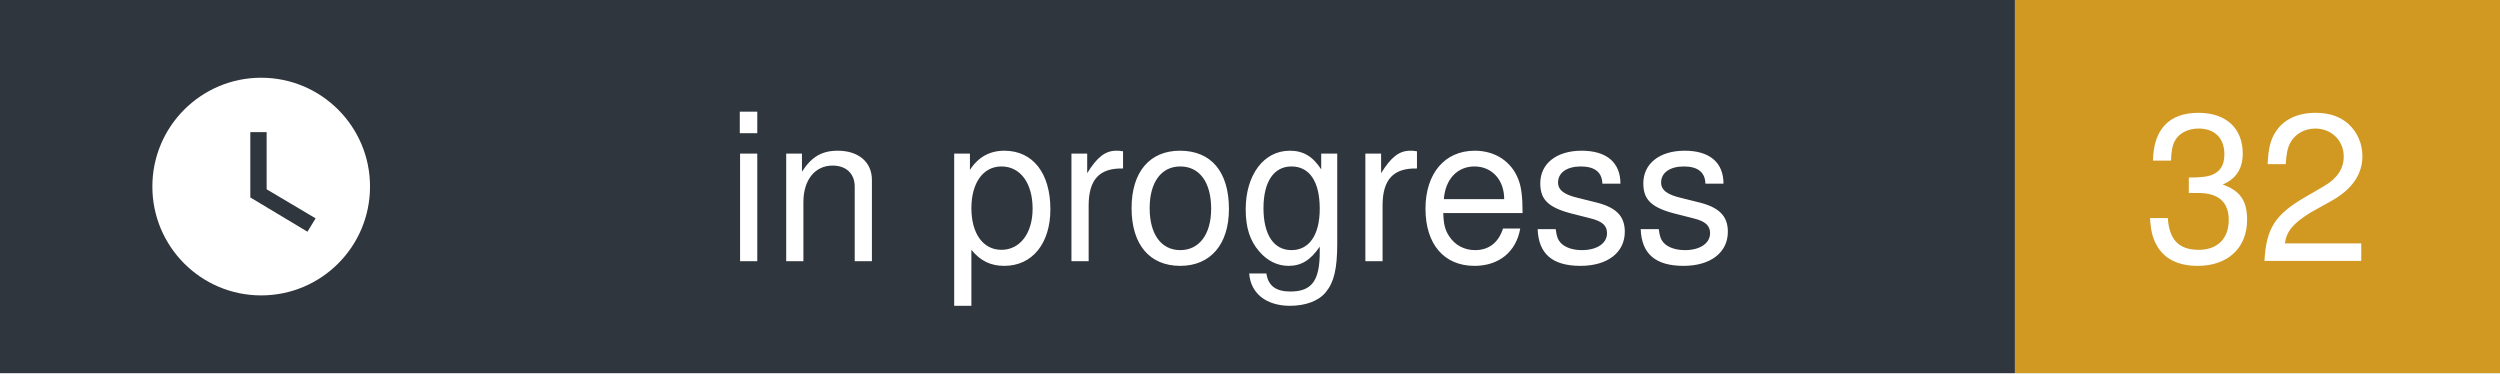
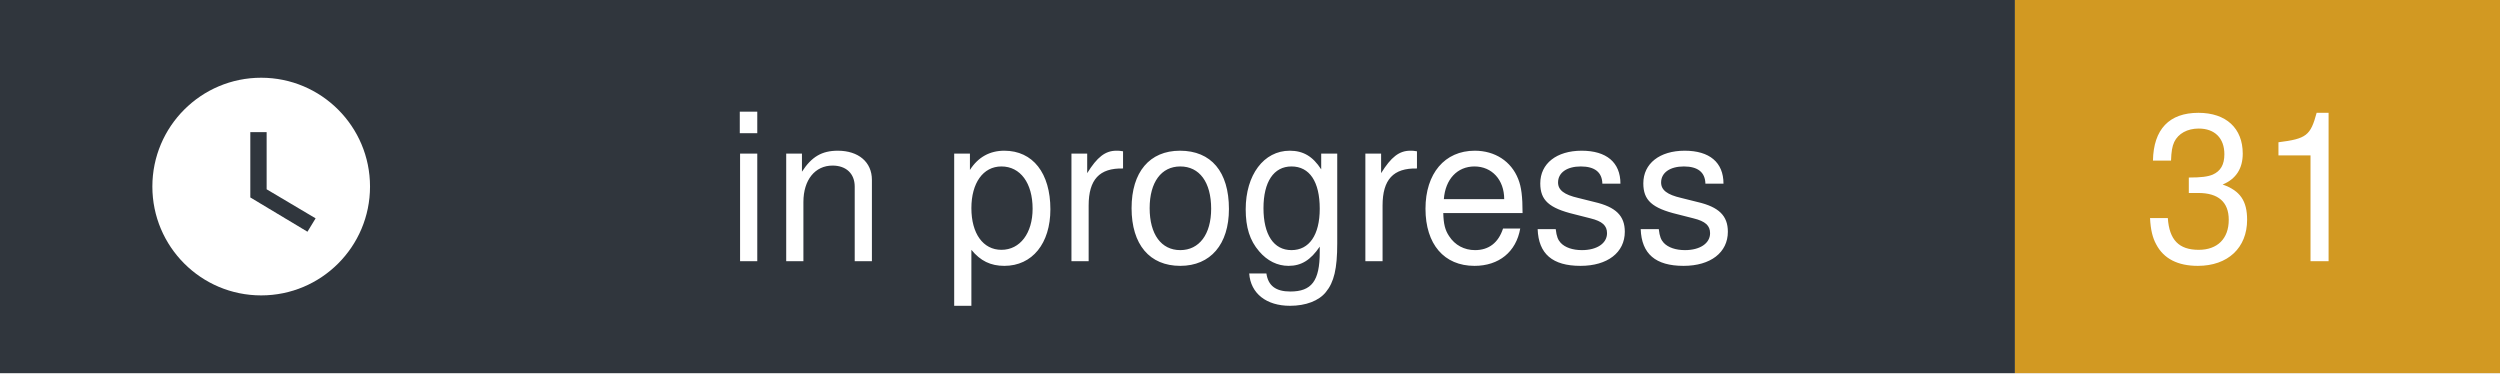
- <svg xmlns="http://www.w3.org/2000/svg" width="134" height="20" role="img" aria-label="in progress: 32">
+ <svg xmlns="http://www.w3.org/2000/svg" width="134" height="20" role="img" aria-label="in progress: 31">
  <rect width="108" height="20" fill="#30363d" />
  <rect x="108" width="26" height="20" fill="#d29922" />
  <svg x="7" y="3" width="14" height="14" viewBox="0 0 24 24" fill="#fff">
    <path d="M12 2a10 10 0 1 0 0 20 10 10 0 0 0 0-20zm.5 5v5.25l4.5 2.67-.75 1.23L11 13V7h1.5z" />
  </svg>
  <g fill="#fff" font-family="Segoe UI,Helvetica,Arial,sans-serif" font-size="11" text-anchor="middle">
    <text x="66.0" y="14">in progress</text>
-     <text x="121.0" y="14">32</text>
+     <text x="121.0" y="14">31</text>
  </g>
</svg>
